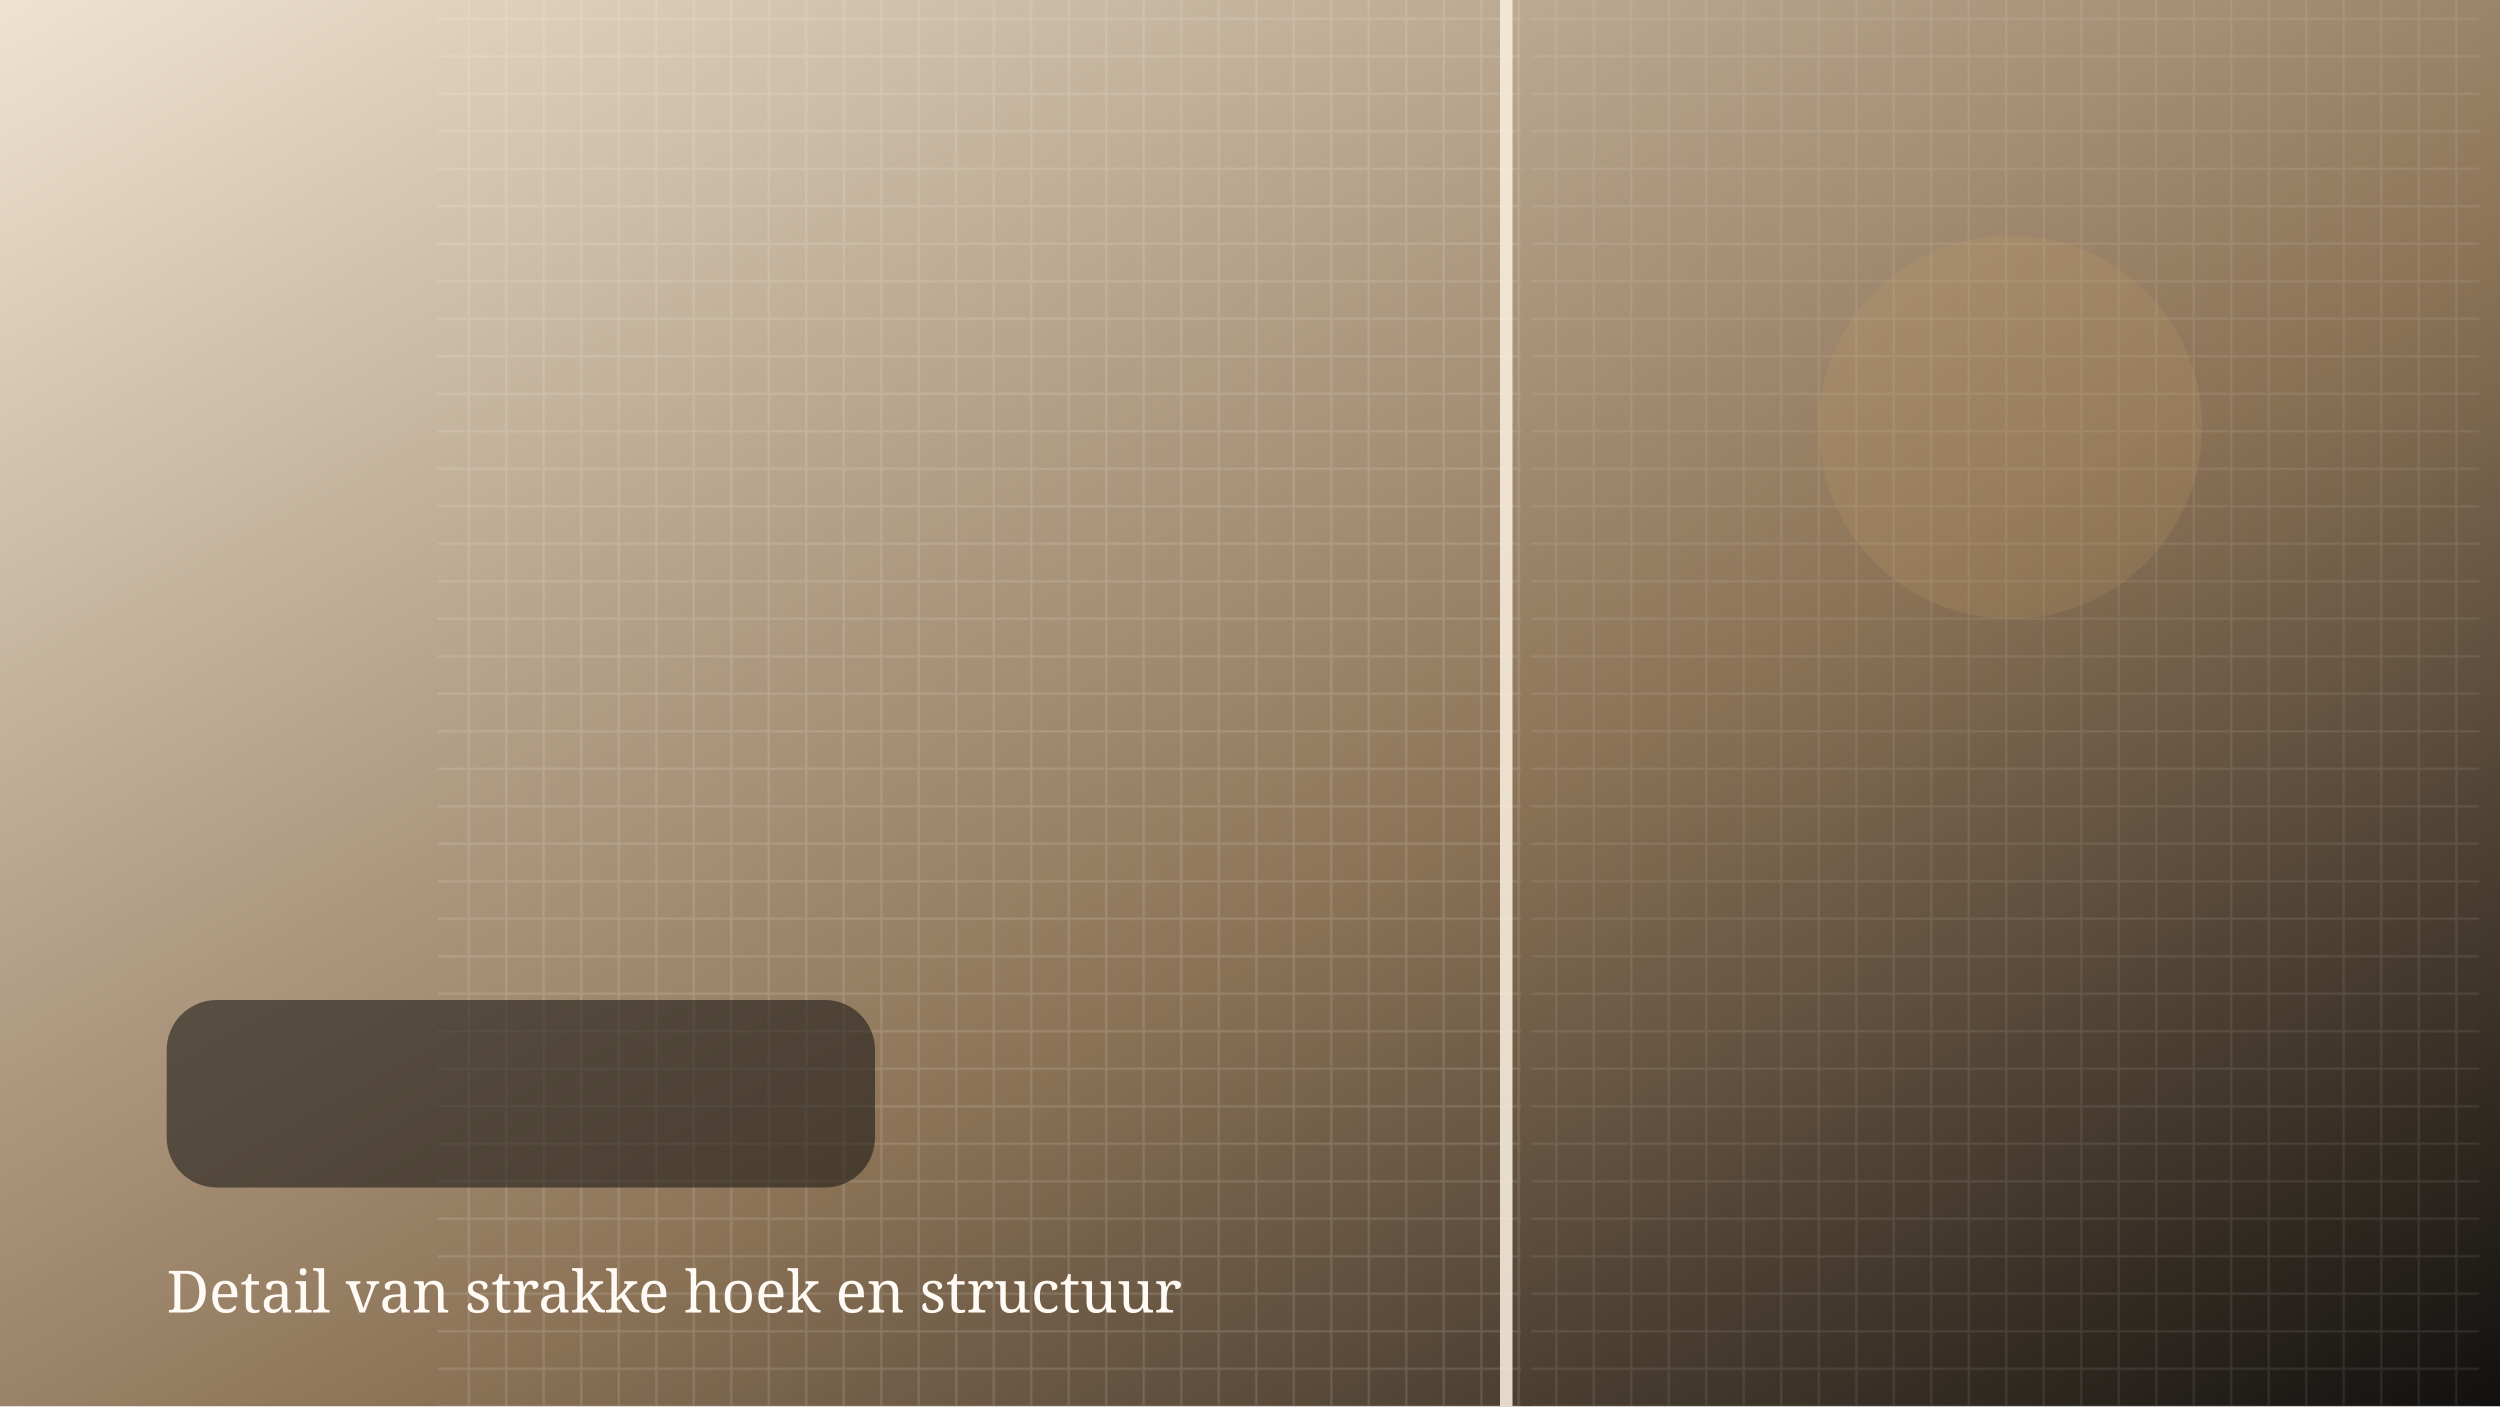
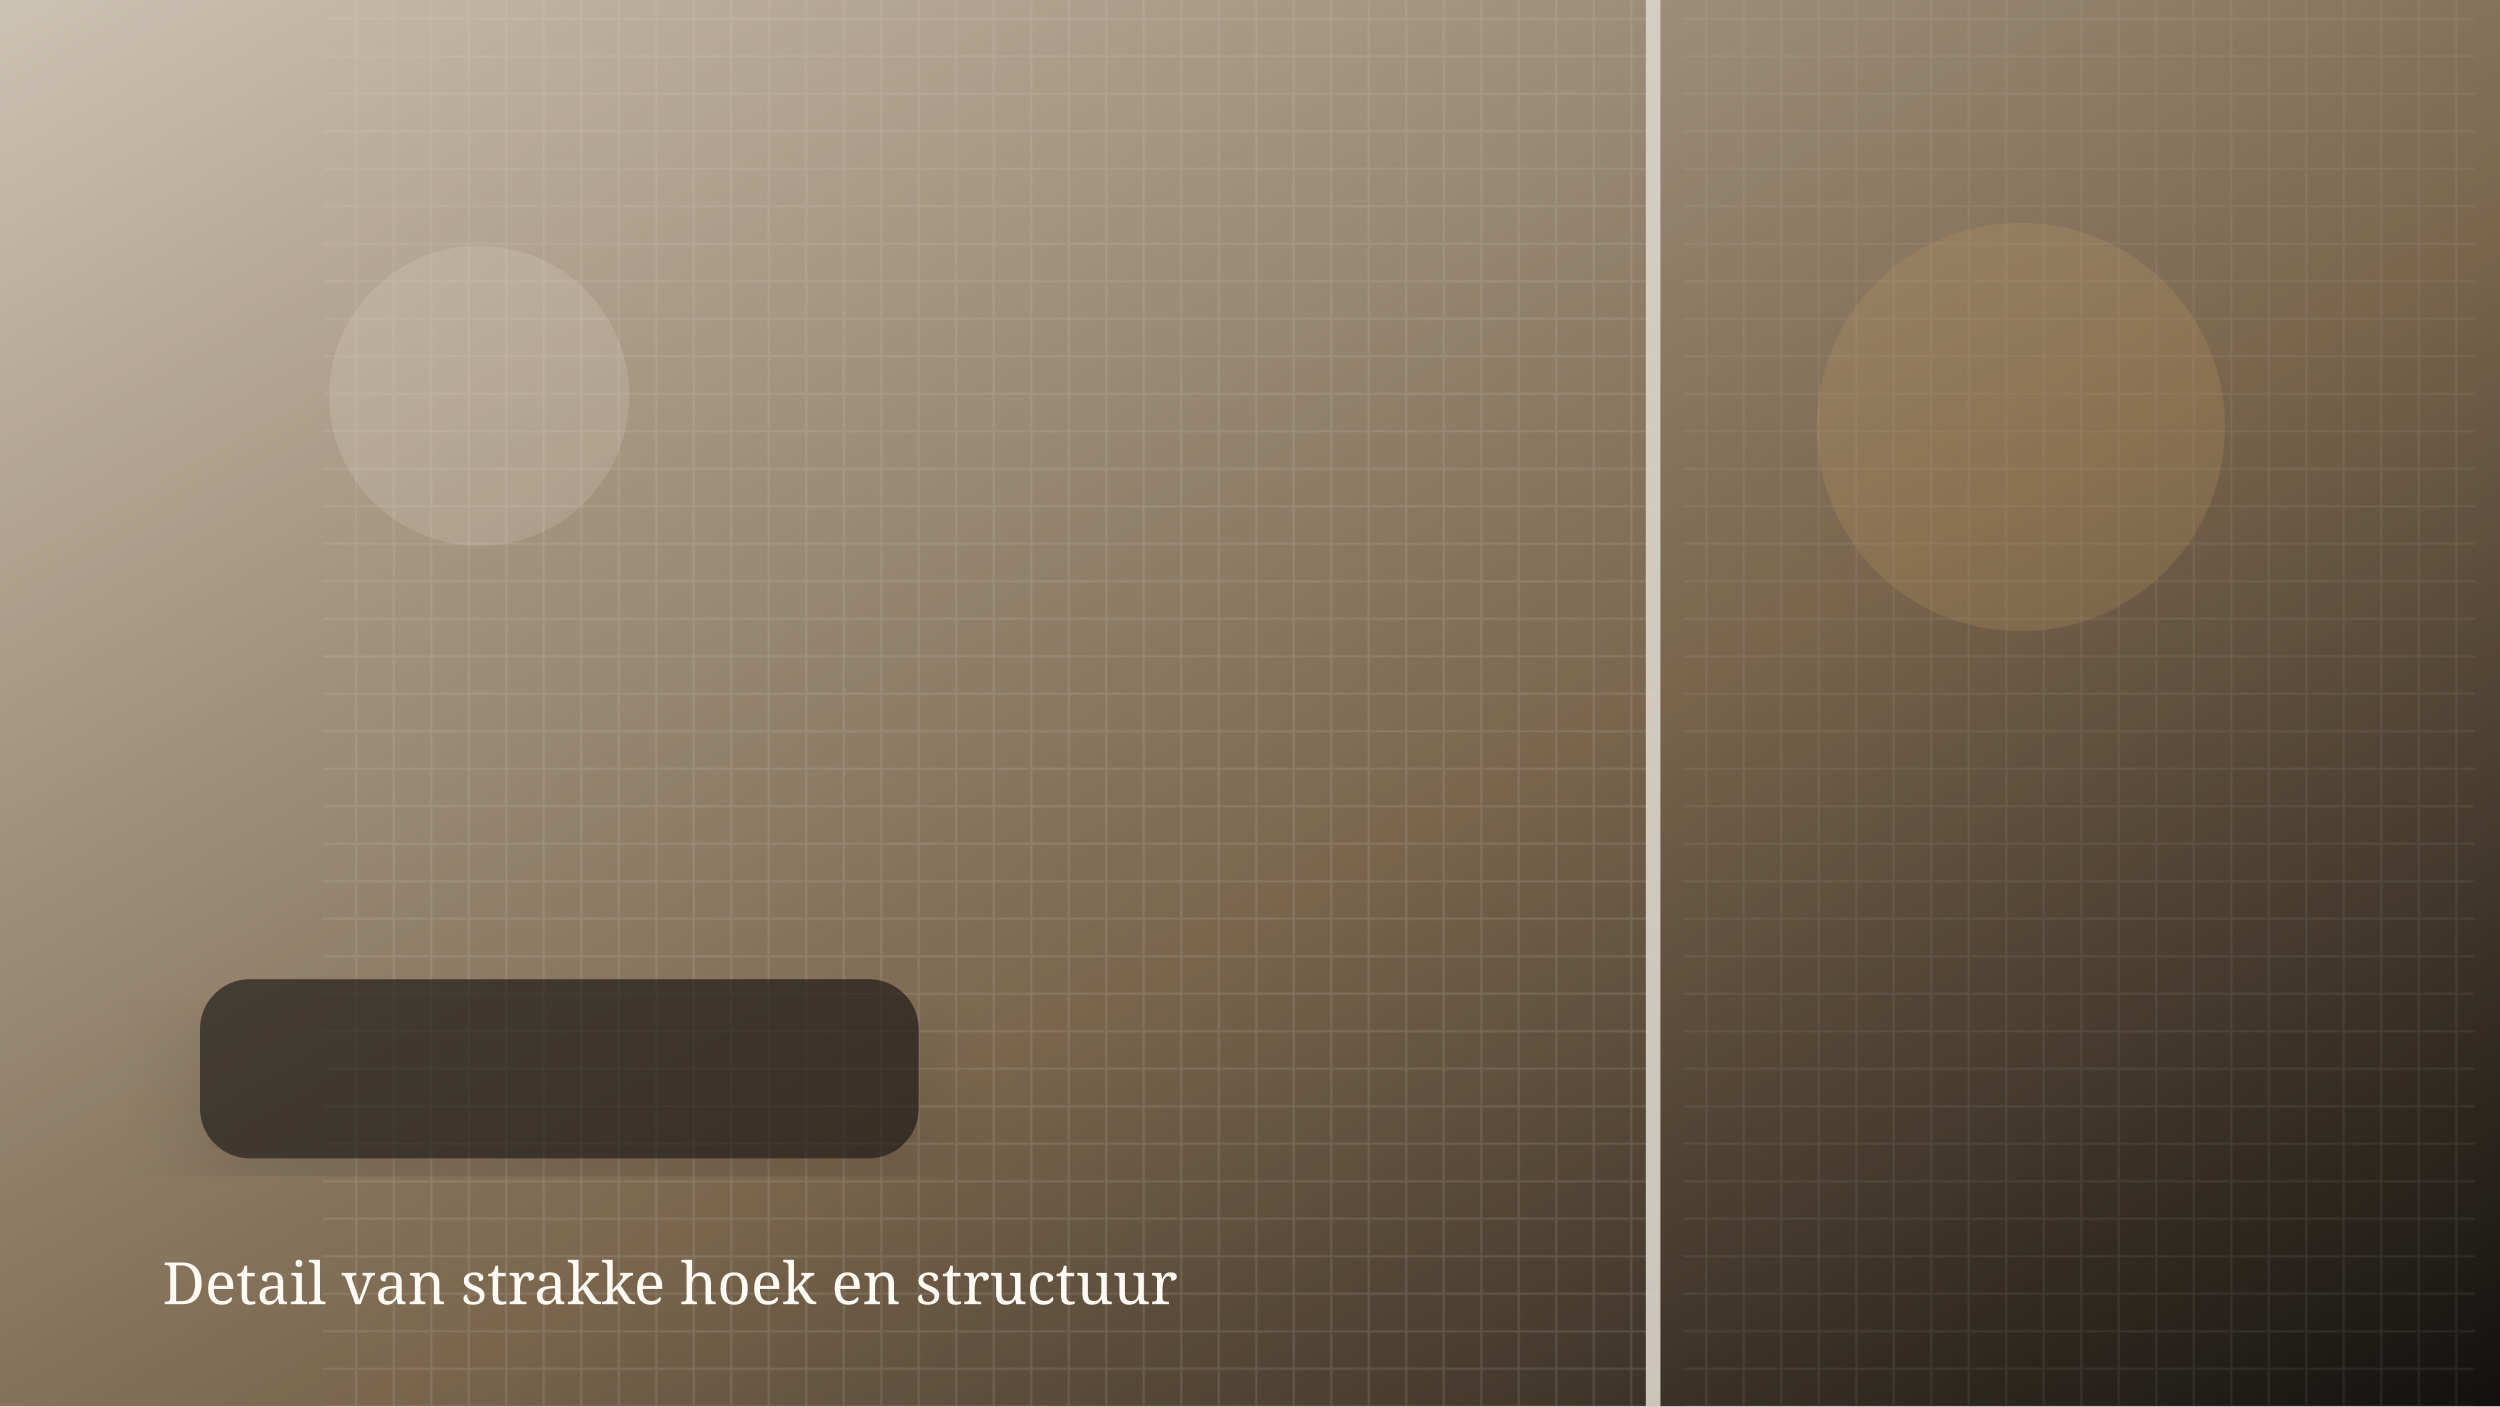
- <svg xmlns="http://www.w3.org/2000/svg" viewBox="0 0 1200 675">
+ <svg xmlns="http://www.w3.org/2000/svg" viewBox="0 0 1200 675" role="img" aria-labelledby="title desc">
  <defs>
    <linearGradient id="g" x1="0" y1="0" x2="1" y2="1">
      <stop stop-color="#efe3d0" />
      <stop offset=".58" stop-color="#8d7458" />
      <stop offset="1" stop-color="#11100f" />
    </linearGradient>
    <pattern id="weave" width="18" height="18" patternUnits="userSpaceOnUse">
      <path d="M0 9h18M9 0v18" stroke="#fffaf3" stroke-opacity=".16" stroke-width="1" />
    </pattern>
+     <filter id="shadow">
+       <feDropShadow dx="0" dy="18" stdDeviation="24" flood-opacity=".22" />
+     </filter>
  </defs>
  <rect width="1200" height="675" fill="url(#g)" />
-   <rect x="210" y="0" width="520" height="675" fill="url(#weave)" opacity=".85" />
-   <rect x="720" y="0" width="6" height="675" fill="#f8eddd" opacity=".88" />
-   <rect x="735" y="0" width="455" height="675" fill="url(#weave)" opacity=".58" />
-   <rect x="80" y="480" width="340" height="90" rx="24" fill="#11100f" opacity=".54" />
-   <circle cx="965" cy="205" r="92" fill="#c8a26b" opacity=".18" />
-   <text x="80" y="630" fill="#fffaf3" font-family="Georgia,serif" font-size="28">Detail van strakke hoek en structuur</text>
+   <rect x="155" y="0" width="640" height="675" fill="url(#weave)" opacity=".9" />
+   <rect x="790" y="0" width="7" height="675" fill="#fff8ed" opacity=".9" />
+   <rect x="808" y="0" width="380" height="675" fill="url(#weave)" opacity=".55" />
+   <rect x="0" y="0" width="1200" height="675" fill="#11100f" opacity=".16" />
+   <rect x="96" y="470" width="345" height="86" rx="24" fill="#11100f" opacity=".6" filter="url(#shadow)" />
+   <circle cx="970" cy="205" r="98" fill="#c8a26b" opacity=".2" />
+   <circle cx="230" cy="190" r="72" fill="#fffaf3" opacity=".13" />
+   <text x="78" y="626" fill="#fffaf3" font-family="Georgia,serif" font-size="28">Detail van strakke hoek en structuur</text>
</svg>
